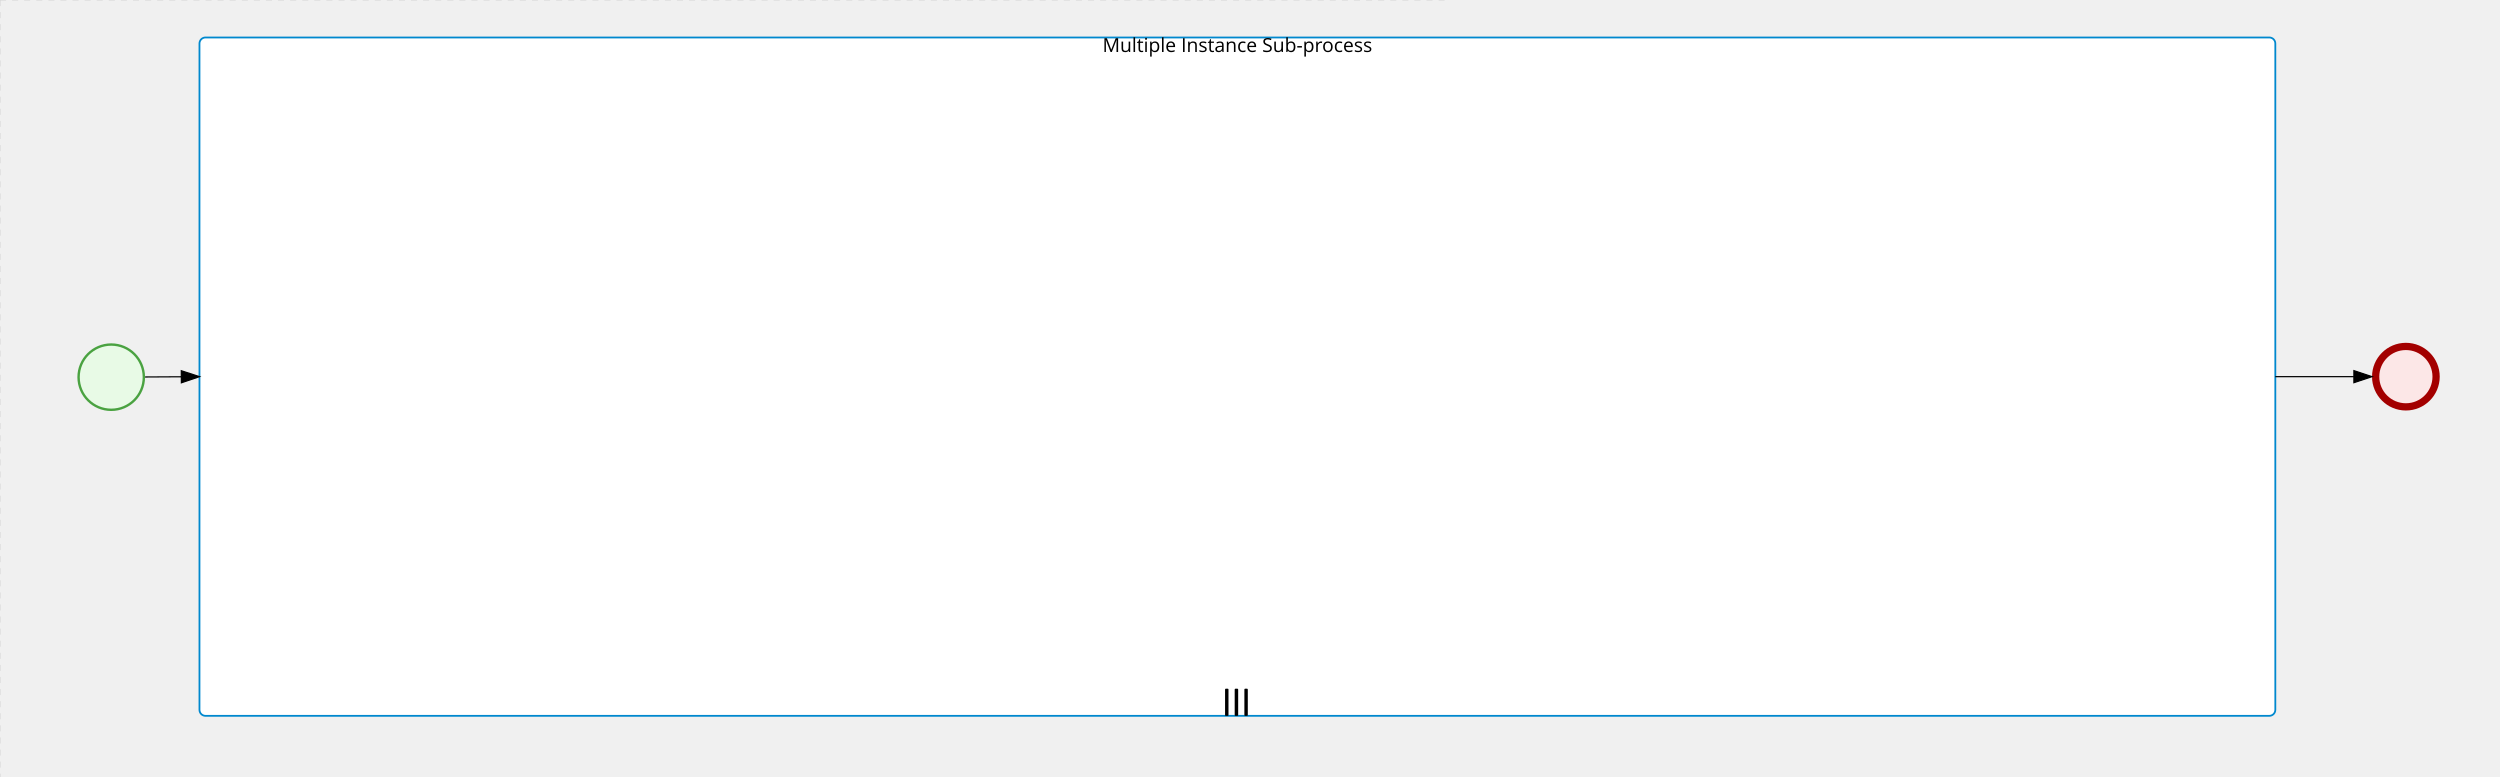
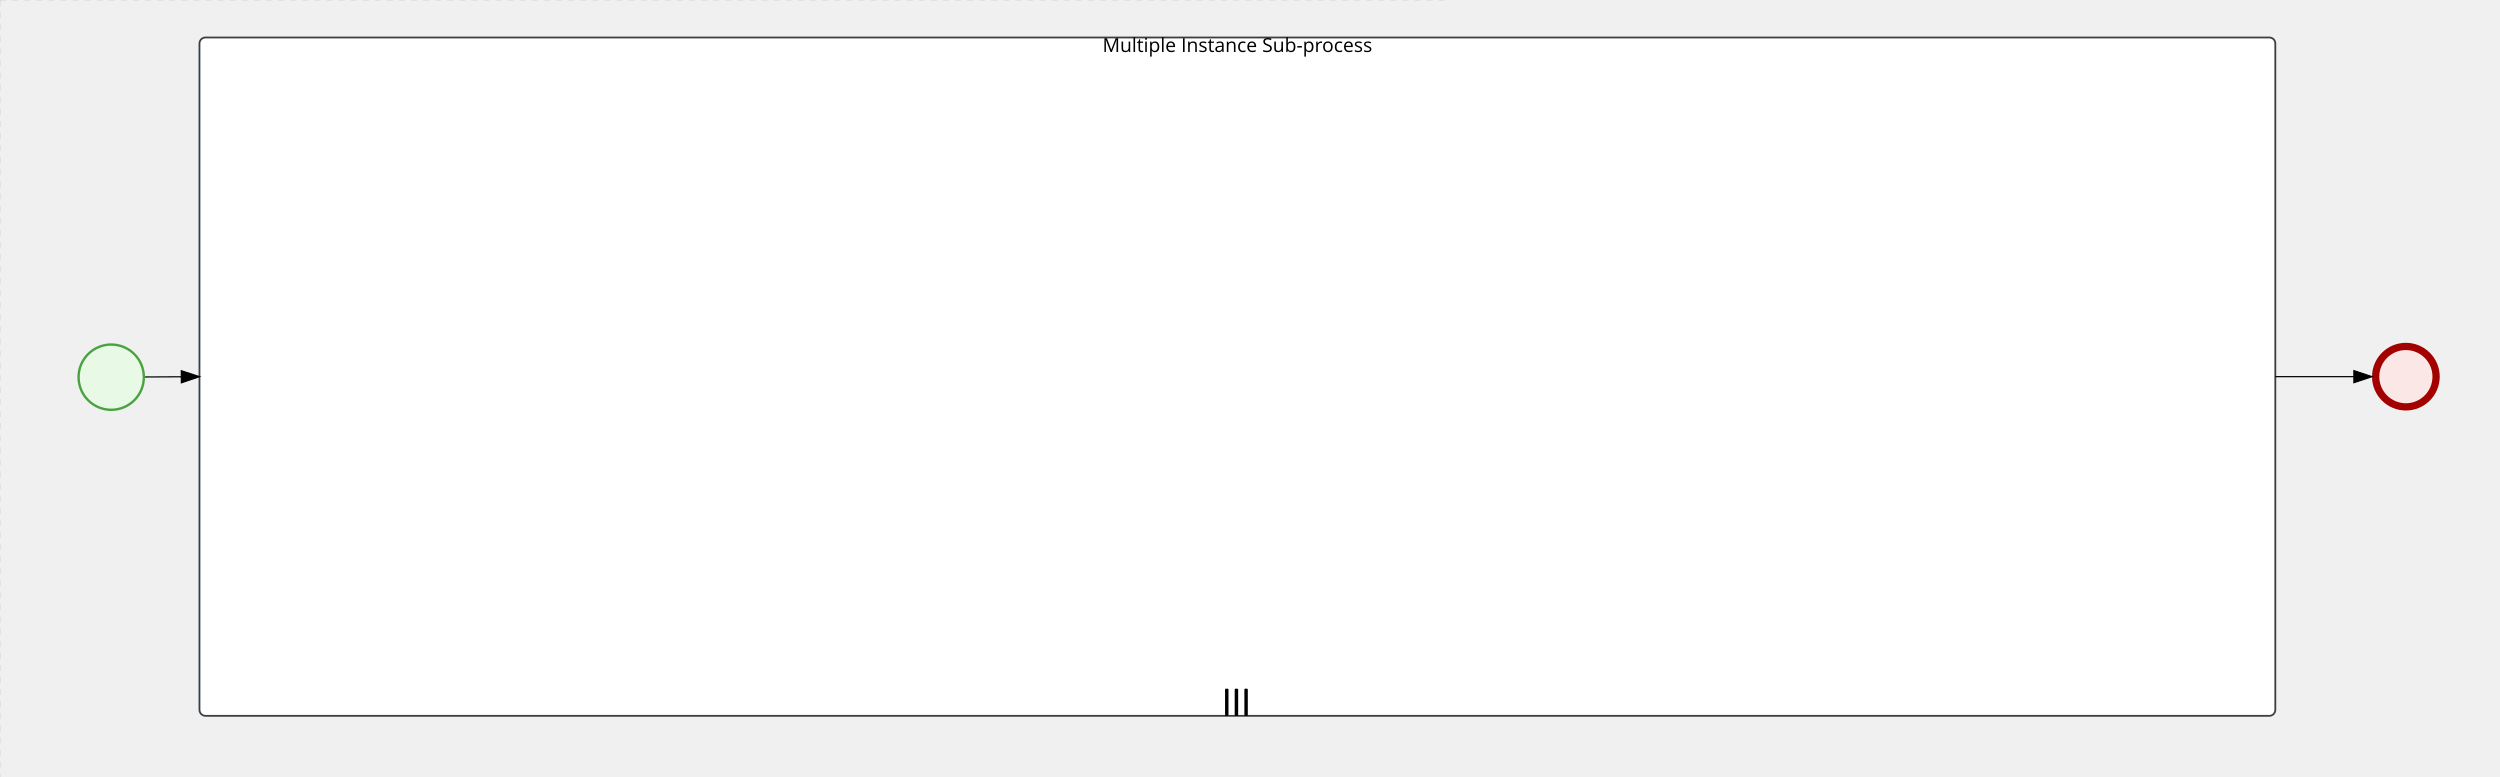
<svg xmlns="http://www.w3.org/2000/svg" version="1.1" width="2068" height="642" viewBox="0 0 2068 642">
  <defs />
  <g transform="matrix(1,0,0,1,0,0)">
    <g>
      <g>
        <g>
          <path fill="none" stroke="#d3d3d3" paint-order="fill stroke markers" d=" M 0 0 L 1200 0" stroke-miterlimit="10" stroke-opacity="0.8" stroke-dasharray="5" />
        </g>
        <g>
          <path fill="none" stroke="#d3d3d3" paint-order="fill stroke markers" d=" M 0 0 L 0 800" stroke-miterlimit="10" stroke-opacity="0.8" stroke-dasharray="5" />
        </g>
      </g>
      <g id="_DB8F355C-29CB-4F1A-9DD2-DCF97BF7B302" bpmn2nodeid="_DB8F355C-29CB-4F1A-9DD2-DCF97BF7B302" transform="matrix(1,0,0,1,64,284)">
        <g>
          <path fill="none" stroke="none" />
        </g>
        <g transform="matrix(0.125,0,0,0.125,0,0)">
          <g transform="matrix(1,0,0,1,0,0)">
            <path fill="#e8fae6" stroke="none" id="_DB8F355C-29CB-4F1A-9DD2-DCF97BF7B302?shapeType=BACKGROUND" paint-order="stroke fill markers" d=" M 0 0 M 444 224 C 444 263.9 434.2 300.8 414.4 334.5 C 394.7 368.2 368 394.9 334.4 414.5 C 300.8 434.1 263.9 444 224 444 C 184.1 444 147.2 434.2 113.5 414.4 C 79.8 394.7 53.1 368 33.5 334.4 C 13.9 300.8 4 263.9 4 224 C 4 184.1 13.8 147.2 33.6 113.5 C 53.4 79.8 80.1 53.1 113.6 33.5 C 147.1 13.9 184.1 4 224 4 C 263.9 4 300.8 13.8 334.5 33.6 C 368.2 53.4 394.9 80.1 414.5 113.6 C 434.1 147.1 444 184.1 444 224 Z" />
          </g>
          <g>
            <g transform="matrix(1,0,0,1,0,0)">
              <g transform="matrix(1,0,0,1,0,0)">
                <path fill="rgb(74,162,65)" stroke="none" id="_DB8F355C-29CB-4F1A-9DD2-DCF97BF7B302?shapeType=BORDER&amp;renderType=FILL" paint-order="stroke fill markers" d=" M 0 0 M 224 0 C 100.3 0 0 100.3 0 224 C 0 347.7 100.3 448 224 448 C 347.7 448 448 347.7 448 224 C 448 100.3 347.7 0 224 0 Z M 0 0 M 224 432 C 109.1 432 16 338.9 16 224 C 16 109.1 109.1 16 224 16 C 338.9 16 432 109.1 432 224 C 432 338.9 338.9 432 224 432 Z" />
              </g>
            </g>
          </g>
        </g>
        <g transform="matrix(1,0,0,1,28,61)" />
      </g>
      <g transform="matrix(1,0,0,1,64,284)" />
      <g id="_91BBCB3E-45A5-45EB-B0FE-D7F046CC1841" bpmn2nodeid="_91BBCB3E-45A5-45EB-B0FE-D7F046CC1841" transform="matrix(1,0,0,1,1962.143,283.5714)">
        <g>
          <path fill="none" stroke="none" />
        </g>
        <g transform="matrix(0.125,0,0,0.125,0,0)">
          <g transform="matrix(1,0,0,1,0,0)">
            <path fill="#fce7e7" stroke="none" id="_91BBCB3E-45A5-45EB-B0FE-D7F046CC1841?shapeType=BACKGROUND" paint-order="stroke fill markers" d=" M 0 0 M 444 224 C 444 263.9 434.2 300.8 414.4 334.5 C 394.7 368.2 368 394.9 334.4 414.5 C 300.8 434.1 263.9 444 224 444 C 184.1 444 147.2 434.2 113.5 414.4 C 79.8 394.7 53.1 368 33.5 334.4 C 13.9 300.8 4 263.9 4 224 C 4 184.1 13.8 147.2 33.6 113.5 C 53.4 79.8 80.1 53.1 113.6 33.5 C 147.1 13.9 184.1 4 224 4 C 263.9 4 300.8 13.8 334.5 33.6 C 368.2 53.4 394.9 80.1 414.5 113.6 C 434.1 147.1 444 184.1 444 224 Z" />
          </g>
          <g>
            <g transform="matrix(1,0,0,1,0,0)">
              <g transform="matrix(1,0,0,1,0,0)">
                <path fill="rgb(163,0,0)" stroke="none" id="_91BBCB3E-45A5-45EB-B0FE-D7F046CC1841?shapeType=BORDER&amp;renderType=FILL" paint-order="stroke fill markers" d=" M 0 0 M 224 0 C 100.3 0 0 100.3 0 224 C 0 347.7 100.3 448 224 448 C 347.7 448 448 347.7 448 224 C 448 100.3 347.7 0 224 0 Z M 0 0 M 224 400 C 126.8 400 48 321.2 48 224 C 48 126.8 126.8 48 224 48 C 321.2 48 400 126.8 400 224 C 400 321.2 321.2 400 224 400 Z" />
              </g>
            </g>
          </g>
        </g>
        <g transform="matrix(1,0,0,1,28,61)" />
      </g>
      <g transform="matrix(1,0,0,1,1962.143,283.5714)" />
      <g id="_1292F350-00B5-4E8E-85DE-518DC30422E1" bpmn2nodeid="_1292F350-00B5-4E8E-85DE-518DC30422E1" transform="matrix(1,0,0,1,165,31)">
        <g>
          <path fill="none" stroke="none" />
        </g>
        <g transform="matrix(1,0,0,1,0,0)">
          <path fill="#ffffff" stroke="none" id="_1292F350-00B5-4E8E-85DE-518DC30422E1?shapeType=BACKGROUND" paint-order="stroke fill markers" d=" M 5 0 L 1712.143 0 L 1712.143 0 A 5 5 0 0 1 1717.143 5 L 1717.143 556.143 L 1717.143 556.143 A 5 5 0 0 1 1712.143 561.143 L 5 561.143 L 5 561.143 A 5 5 0 0 1 0 556.143 L 0 5 L 0 5 A 5 5 0 0 1 5 0 Z" />
        </g>
        <g transform="matrix(1,0,0,1,0,0)">
-           <path fill="none" stroke="rgb(0,136,206)" id="_1292F350-00B5-4E8E-85DE-518DC30422E1?shapeType=BORDER&amp;renderType=STROKE" paint-order="fill stroke markers" d=" M 5 0 L 1712.143 0 L 1712.143 0 A 5 5 0 0 1 1717.143 5 L 1717.143 556.143 L 1717.143 556.143 A 5 5 0 0 1 1712.143 561.143 L 5 561.143 L 5 561.143 A 5 5 0 0 1 0 556.143 L 0 5 L 0 5 A 5 5 0 0 1 5 0 Z" stroke-miterlimit="10" stroke-width="1.5" stroke-dasharray="" />
+           <path fill="none" stroke="#393f44" id="_1292F350-00B5-4E8E-85DE-518DC30422E1?shapeType=BORDER&amp;renderType=STROKE" paint-order="fill stroke markers" d=" M 5 0 L 1712.143 0 L 1712.143 0 A 5 5 0 0 1 1717.143 5 L 1717.143 556.143 L 1717.143 556.143 A 5 5 0 0 1 1712.143 561.143 L 5 561.143 L 5 561.143 A 5 5 0 0 1 0 556.143 L 0 5 L 0 5 A 5 5 0 0 1 5 0 Z" stroke-miterlimit="10" stroke-width="1.5" stroke-dasharray="" />
        </g>
        <g transform="matrix(1,0,0,1,561.5714,328.1429)">
          <g transform="matrix(0.05,0,0,0.05,285,209)">
            <g transform="matrix(1,0,0,1,0,0)">
              <path fill="#000000" stroke="#000000" id="_1292F350-00B5-4E8E-85DE-518DC30422E1undefined" paint-order="fill stroke markers" d=" M 0 0 M 92 44 L 92 468 C 92 474.6 86.6 480 80 480 L 48 480 C 41.4 480 36 474.6 36 468 L 36 44 C 36 37.4 41.4 32 48 32 L 80 32 C 86.6 32 92 37.4 92 44 Z M 0 0 M 252 44 L 252 468 C 252 474.6 246.6 480 240 480 L 208 480 C 201.4 480 196 474.6 196 468 L 196 44 C 196 37.4 201.4 32 208 32 L 240 32 C 246.6 32 252 37.4 252 44 Z M 0 0 M 412 44 L 412 468 C 412 474.6 406.6 480 400 480 L 368 480 C 361.4 480 356 474.6 356 468 L 356 44 C 356 37.4 361.4 32 368 32 L 400 32 C 406.6 32 412 37.4 412 44 Z" stroke-miterlimit="10" stroke-dasharray="" />
            </g>
            <g transform="matrix(1,0,0,1,0,0)">
              <path fill="none" stroke="none" />
            </g>
          </g>
        </g>
        <g transform="matrix(1,0,0,1,747.0128,0)">
          <text fill="#000000" stroke="none" font-family="Open Sans" font-size="12pt" font-style="normal" font-weight="normal" text-decoration="normal" x="111.559" y="12" text-anchor="middle" dominant-baseline="alphabetic">Multiple Instance Sub-process</text>
        </g>
      </g>
      <g id="_A117B9C7-E832-43D1-817C-0774DA952495" bpmn2nodeid="_A117B9C7-E832-43D1-817C-0774DA952495">
        <g>
          <path fill="none" stroke="rgb(0,0,0)" paint-order="fill stroke markers" d=" M 120 311.836 L 150 311.659" stroke-miterlimit="10" stroke-dasharray="" />
        </g>
        <g transform="matrix(1,0,0,1,120,311.8356)" />
        <g transform="matrix(0.00587074,0.9999828,-0.9999828,0.00587074,164.9706,306.5715)">
          <path fill="rgb(0,0,0)" stroke="rgb(0,0,0)" paint-order="fill stroke markers" d=" M 10 15 L 0 15 L 5 0 Z" stroke-miterlimit="10" stroke-dasharray="" />
        </g>
        <g transform="matrix(1,0,0,1,120.0587,301.7037)" />
      </g>
      <g id="_7EECA946-3C5B-4F32-8E47-2C0B09294460" bpmn2nodeid="_7EECA946-3C5B-4F32-8E47-2C0B09294460">
        <g>
          <path fill="none" stroke="#000000" paint-order="fill stroke markers" d=" M 1882.143 311.571 L 1947.143 311.571" stroke-miterlimit="10" stroke-dasharray="" />
        </g>
        <g transform="matrix(1,0,0,1,1882.143,311.5714)" />
        <g transform="matrix(6.123233995736766e-17,1,-1,6.123233995736766e-17,1962.143,306.5714)">
          <path fill="#000000" stroke="#000000" paint-order="fill stroke markers" d=" M 10 15 L 0 15 L 5 0 Z" stroke-miterlimit="10" stroke-dasharray="" />
        </g>
        <g transform="matrix(1,0,0,1,1882.143,301.5714)" />
      </g>
      <g transform="matrix(1,0,0,1,165,31)" />
    </g>
  </g>
</svg>
